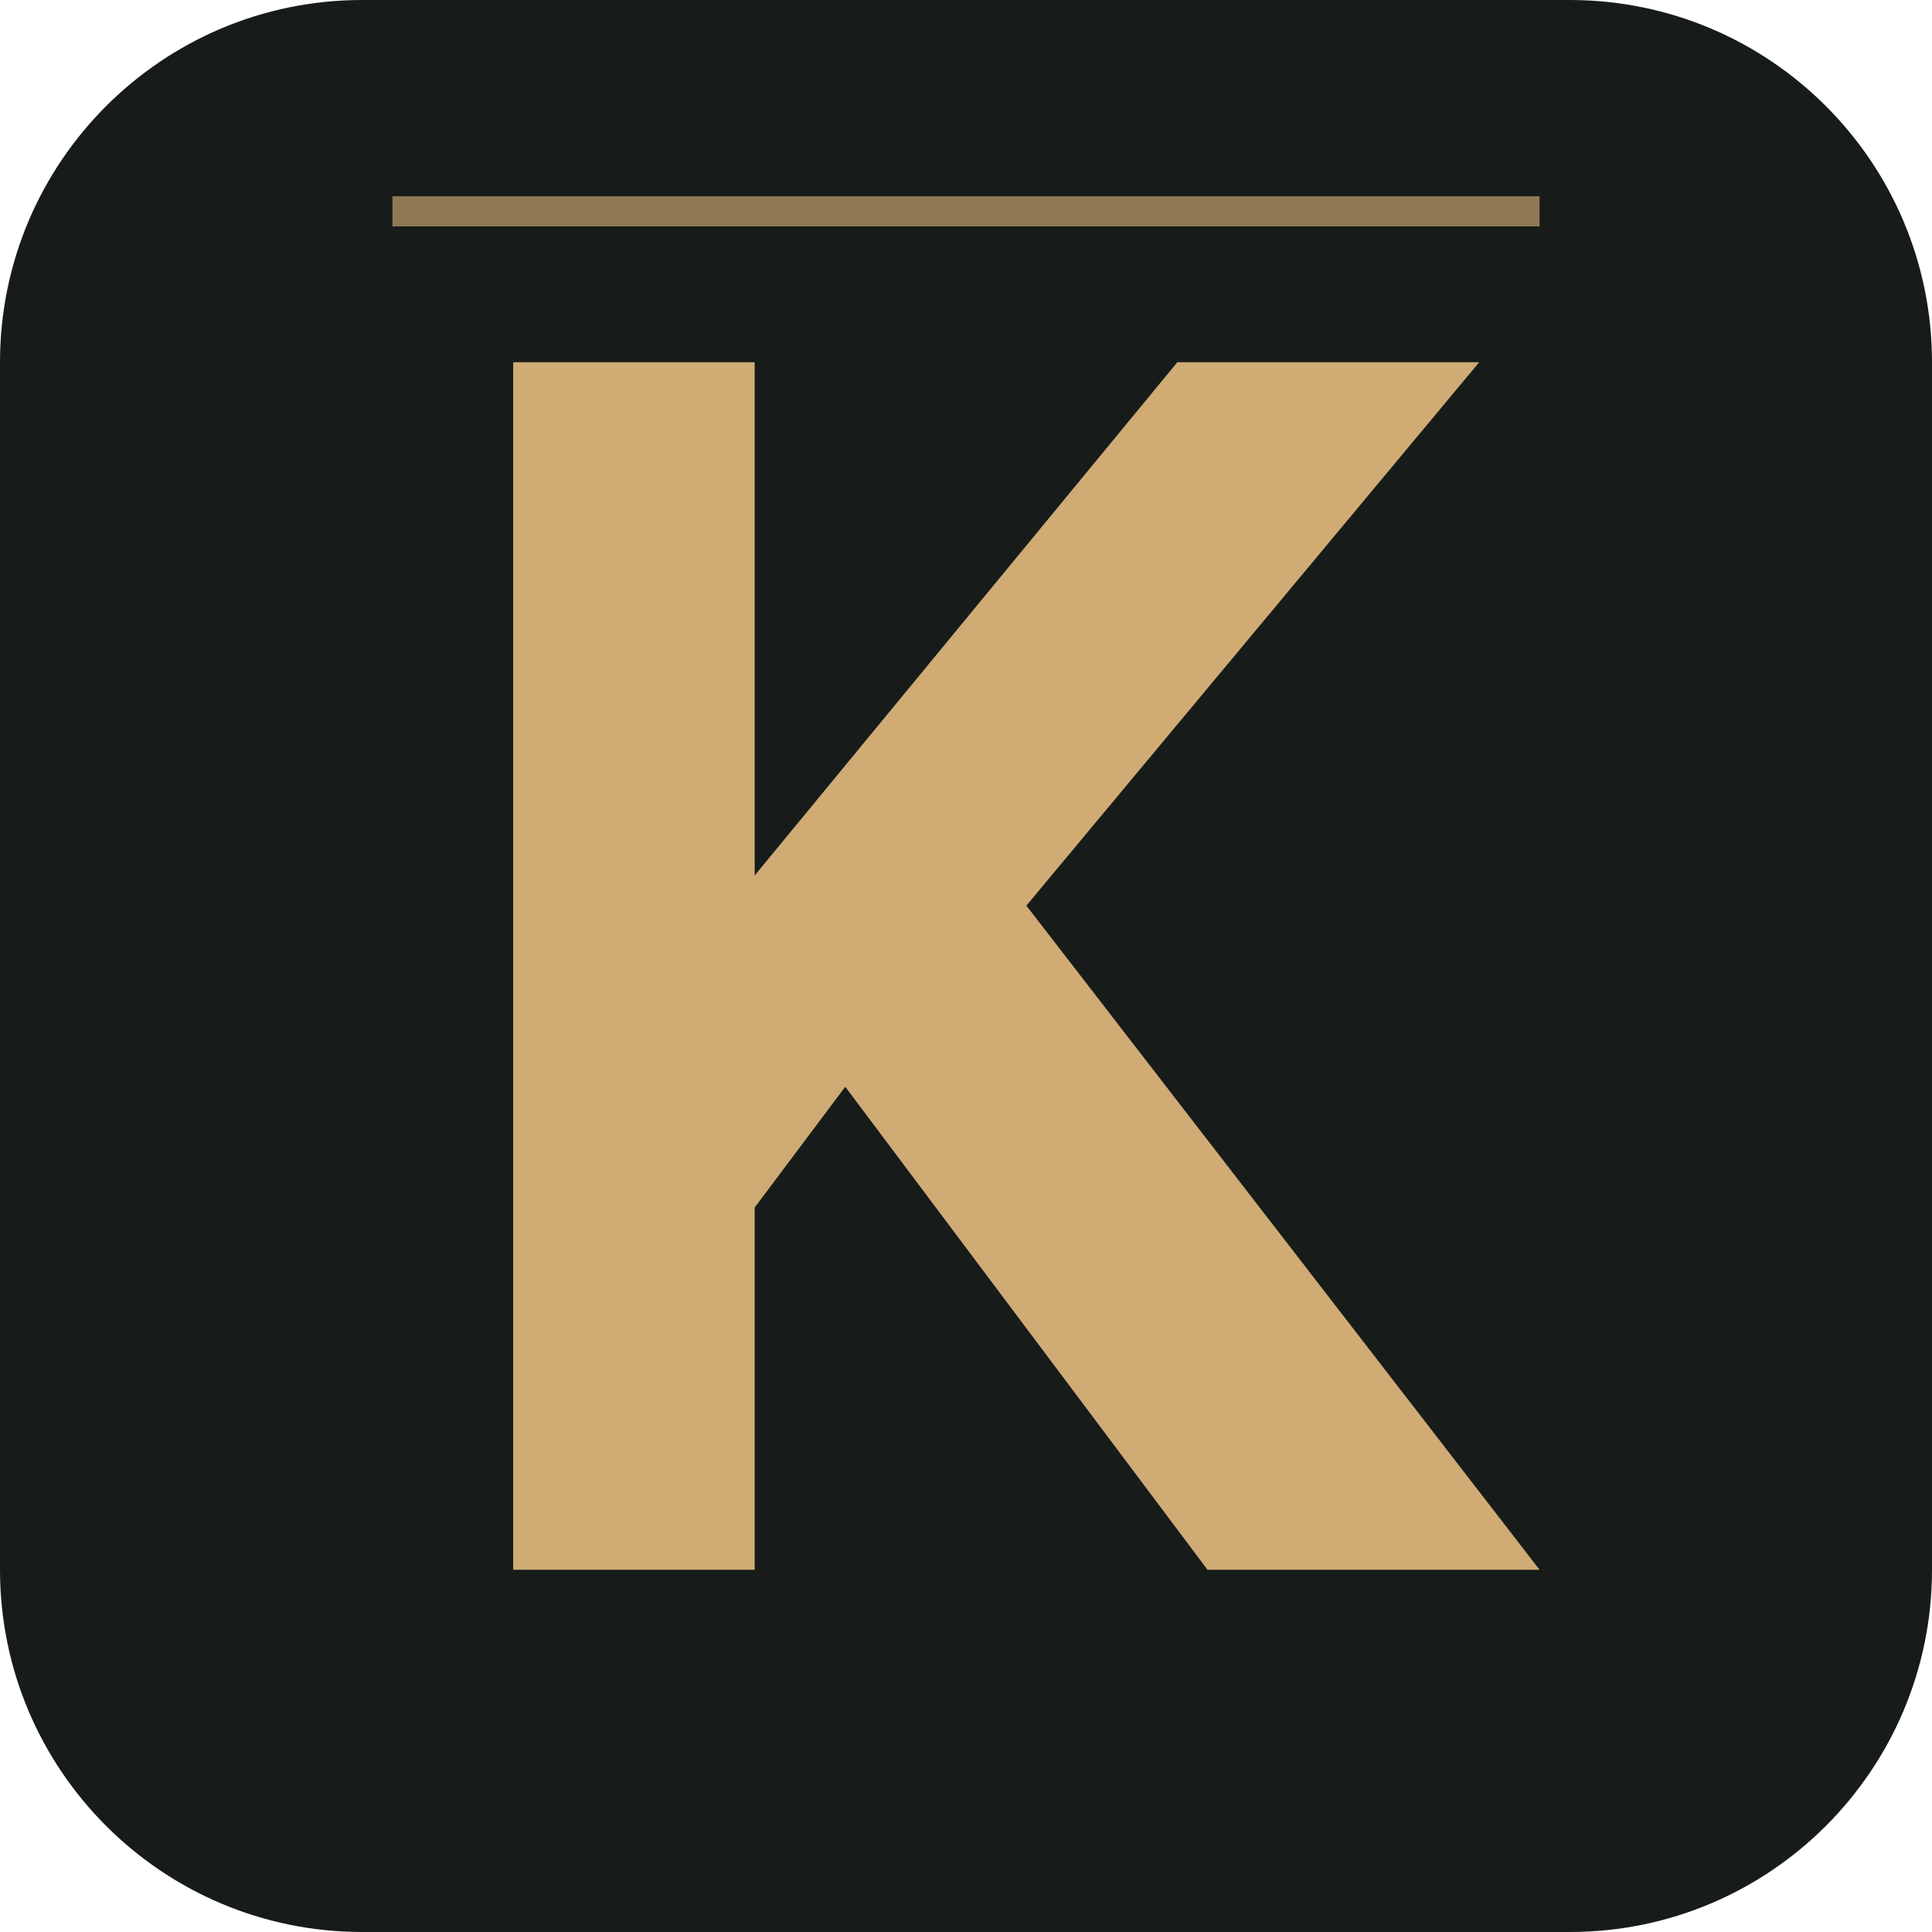
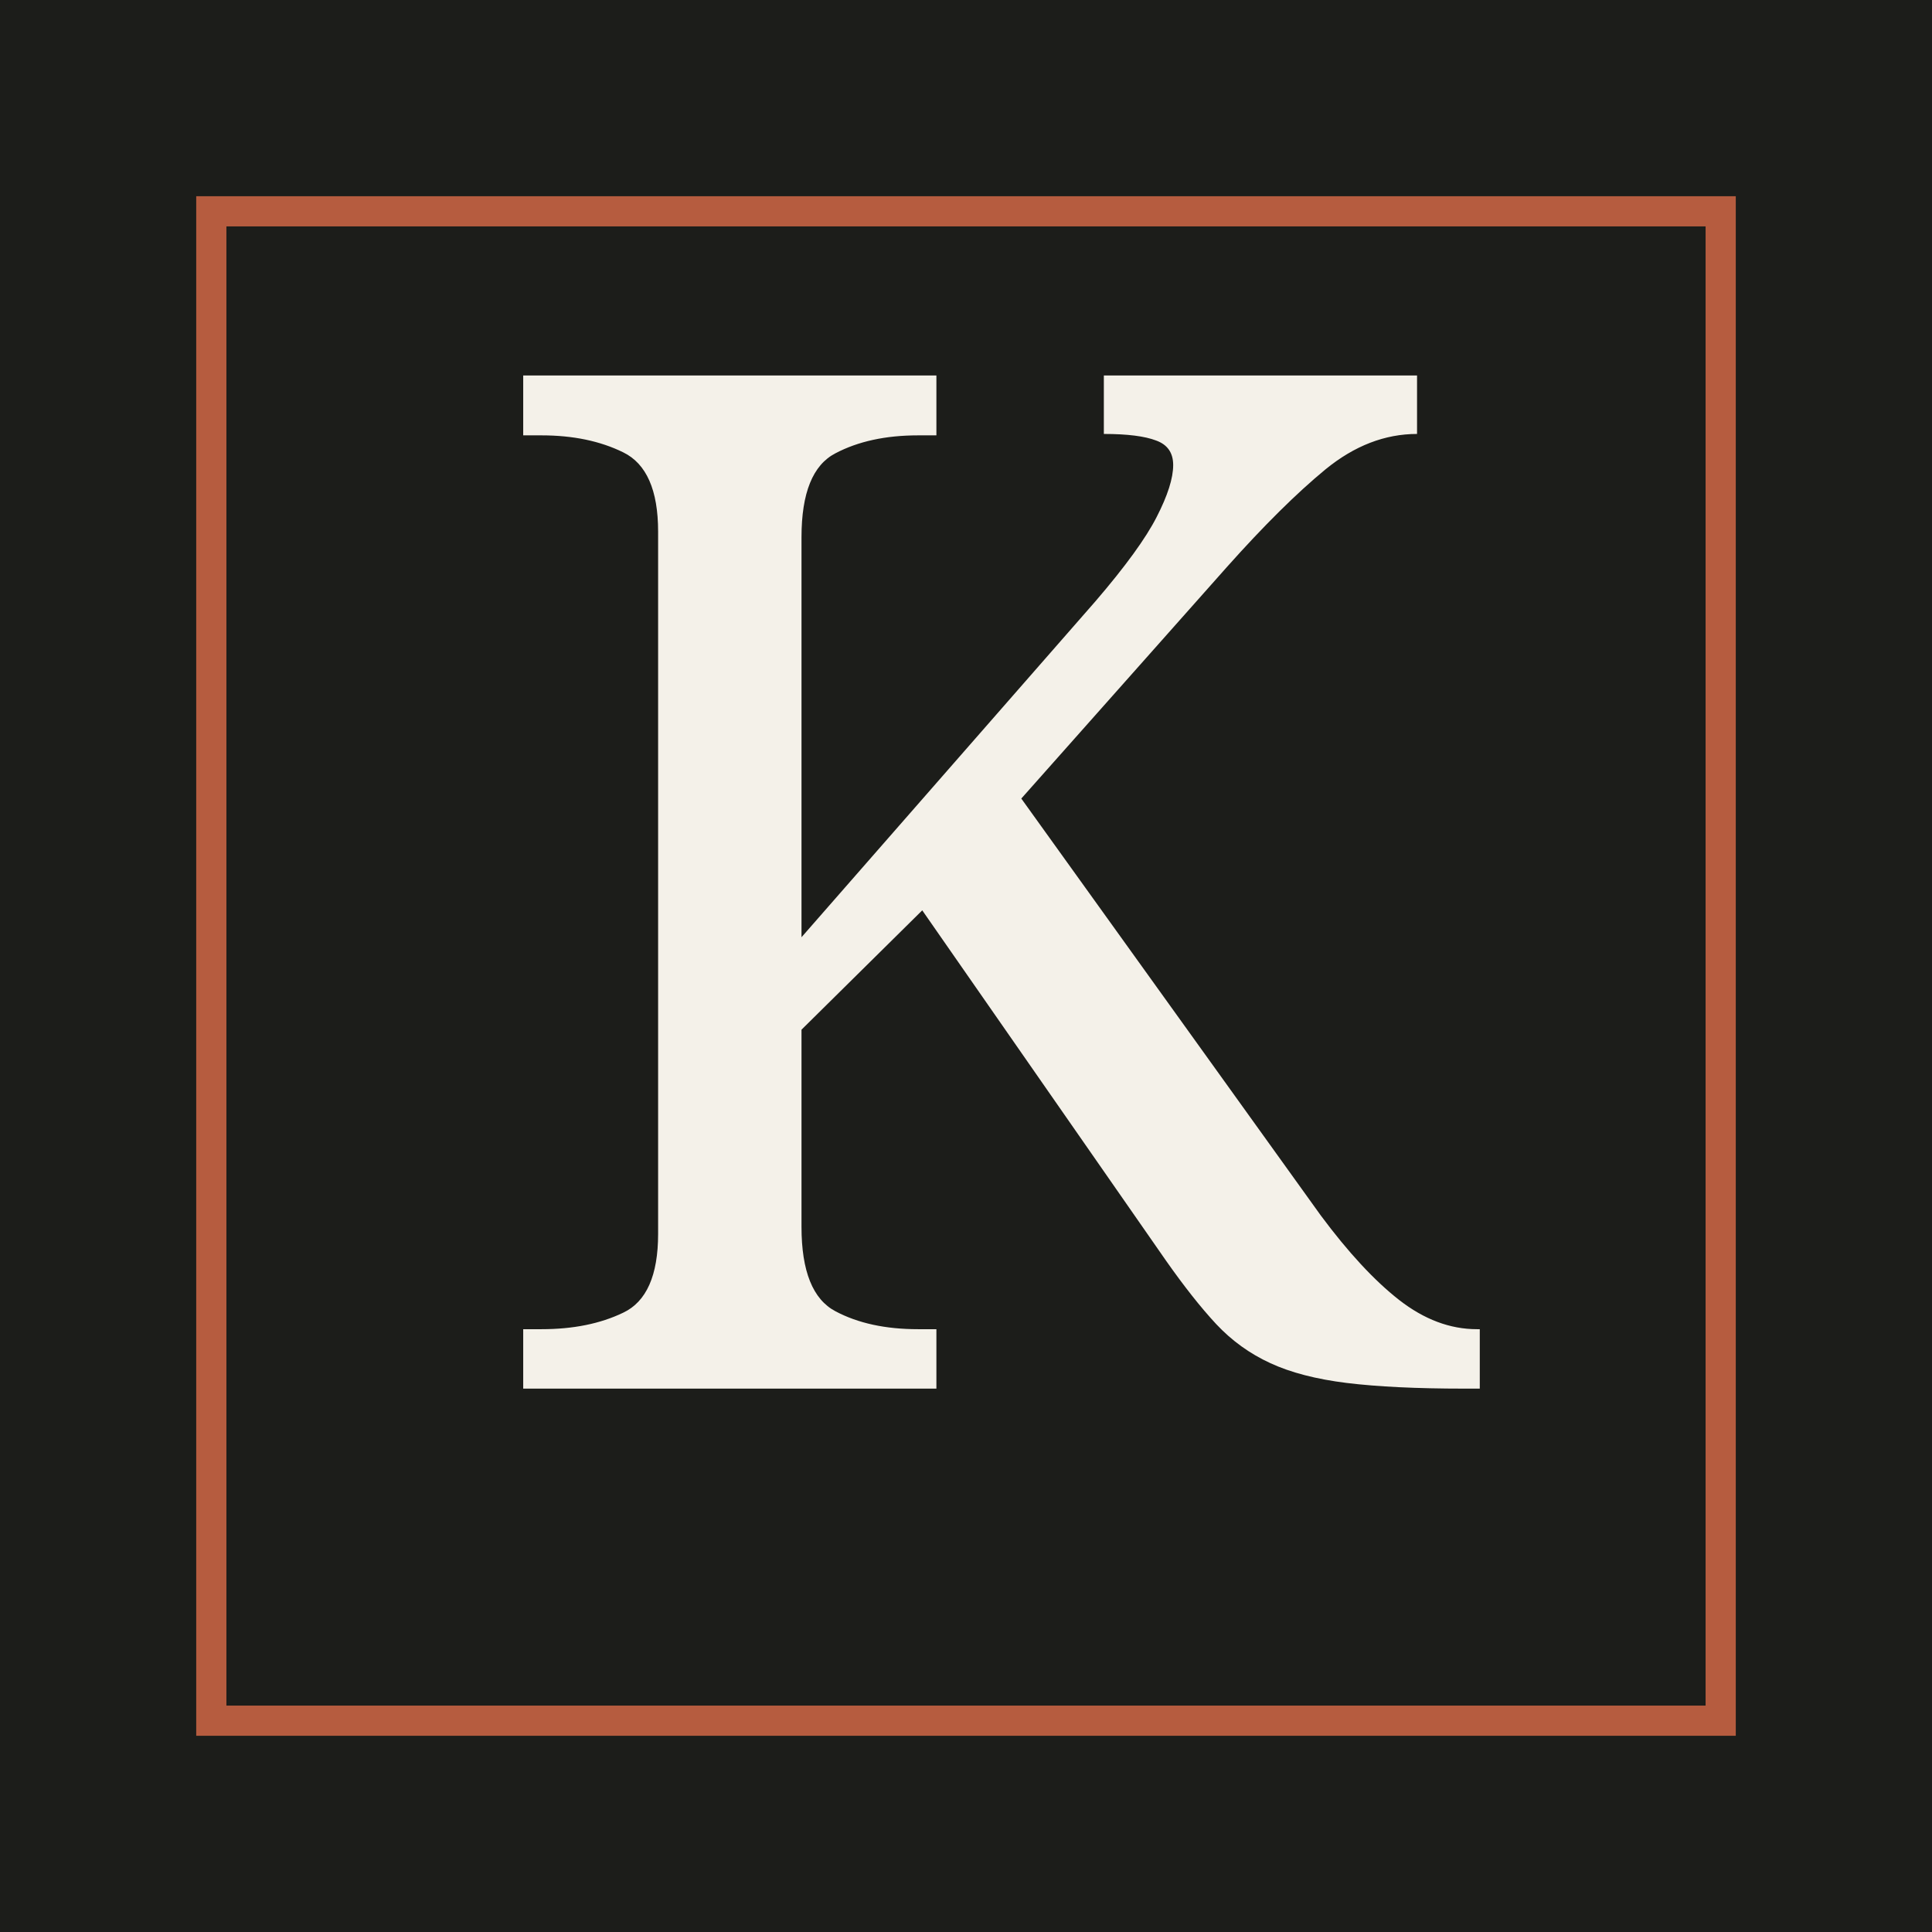
<svg xmlns="http://www.w3.org/2000/svg" viewBox="0 0 64 64">
-   <rect width="64" height="64" rx="12" fill="#171c1b" />
-   <path d="M17 12h8v17l14-17h10L34 30l17 22H40L28 36l-3 4v12h-8V12z" fill="#d0ac74" />
-   <path d="M13 7h38" stroke="#d0ac74" stroke-width="1" opacity=".65" />
+   <rect width="64" height="64" fill="#1c1d1a" />
+   <path d="M7 7H57V57H7Z" stroke="#b65c3f" fill="none" />
+   <text x="32" y="46" fill="#f4f1e9" text-anchor="middle" font-family="Georgia,serif" font-size="47">K</text>
</svg>
